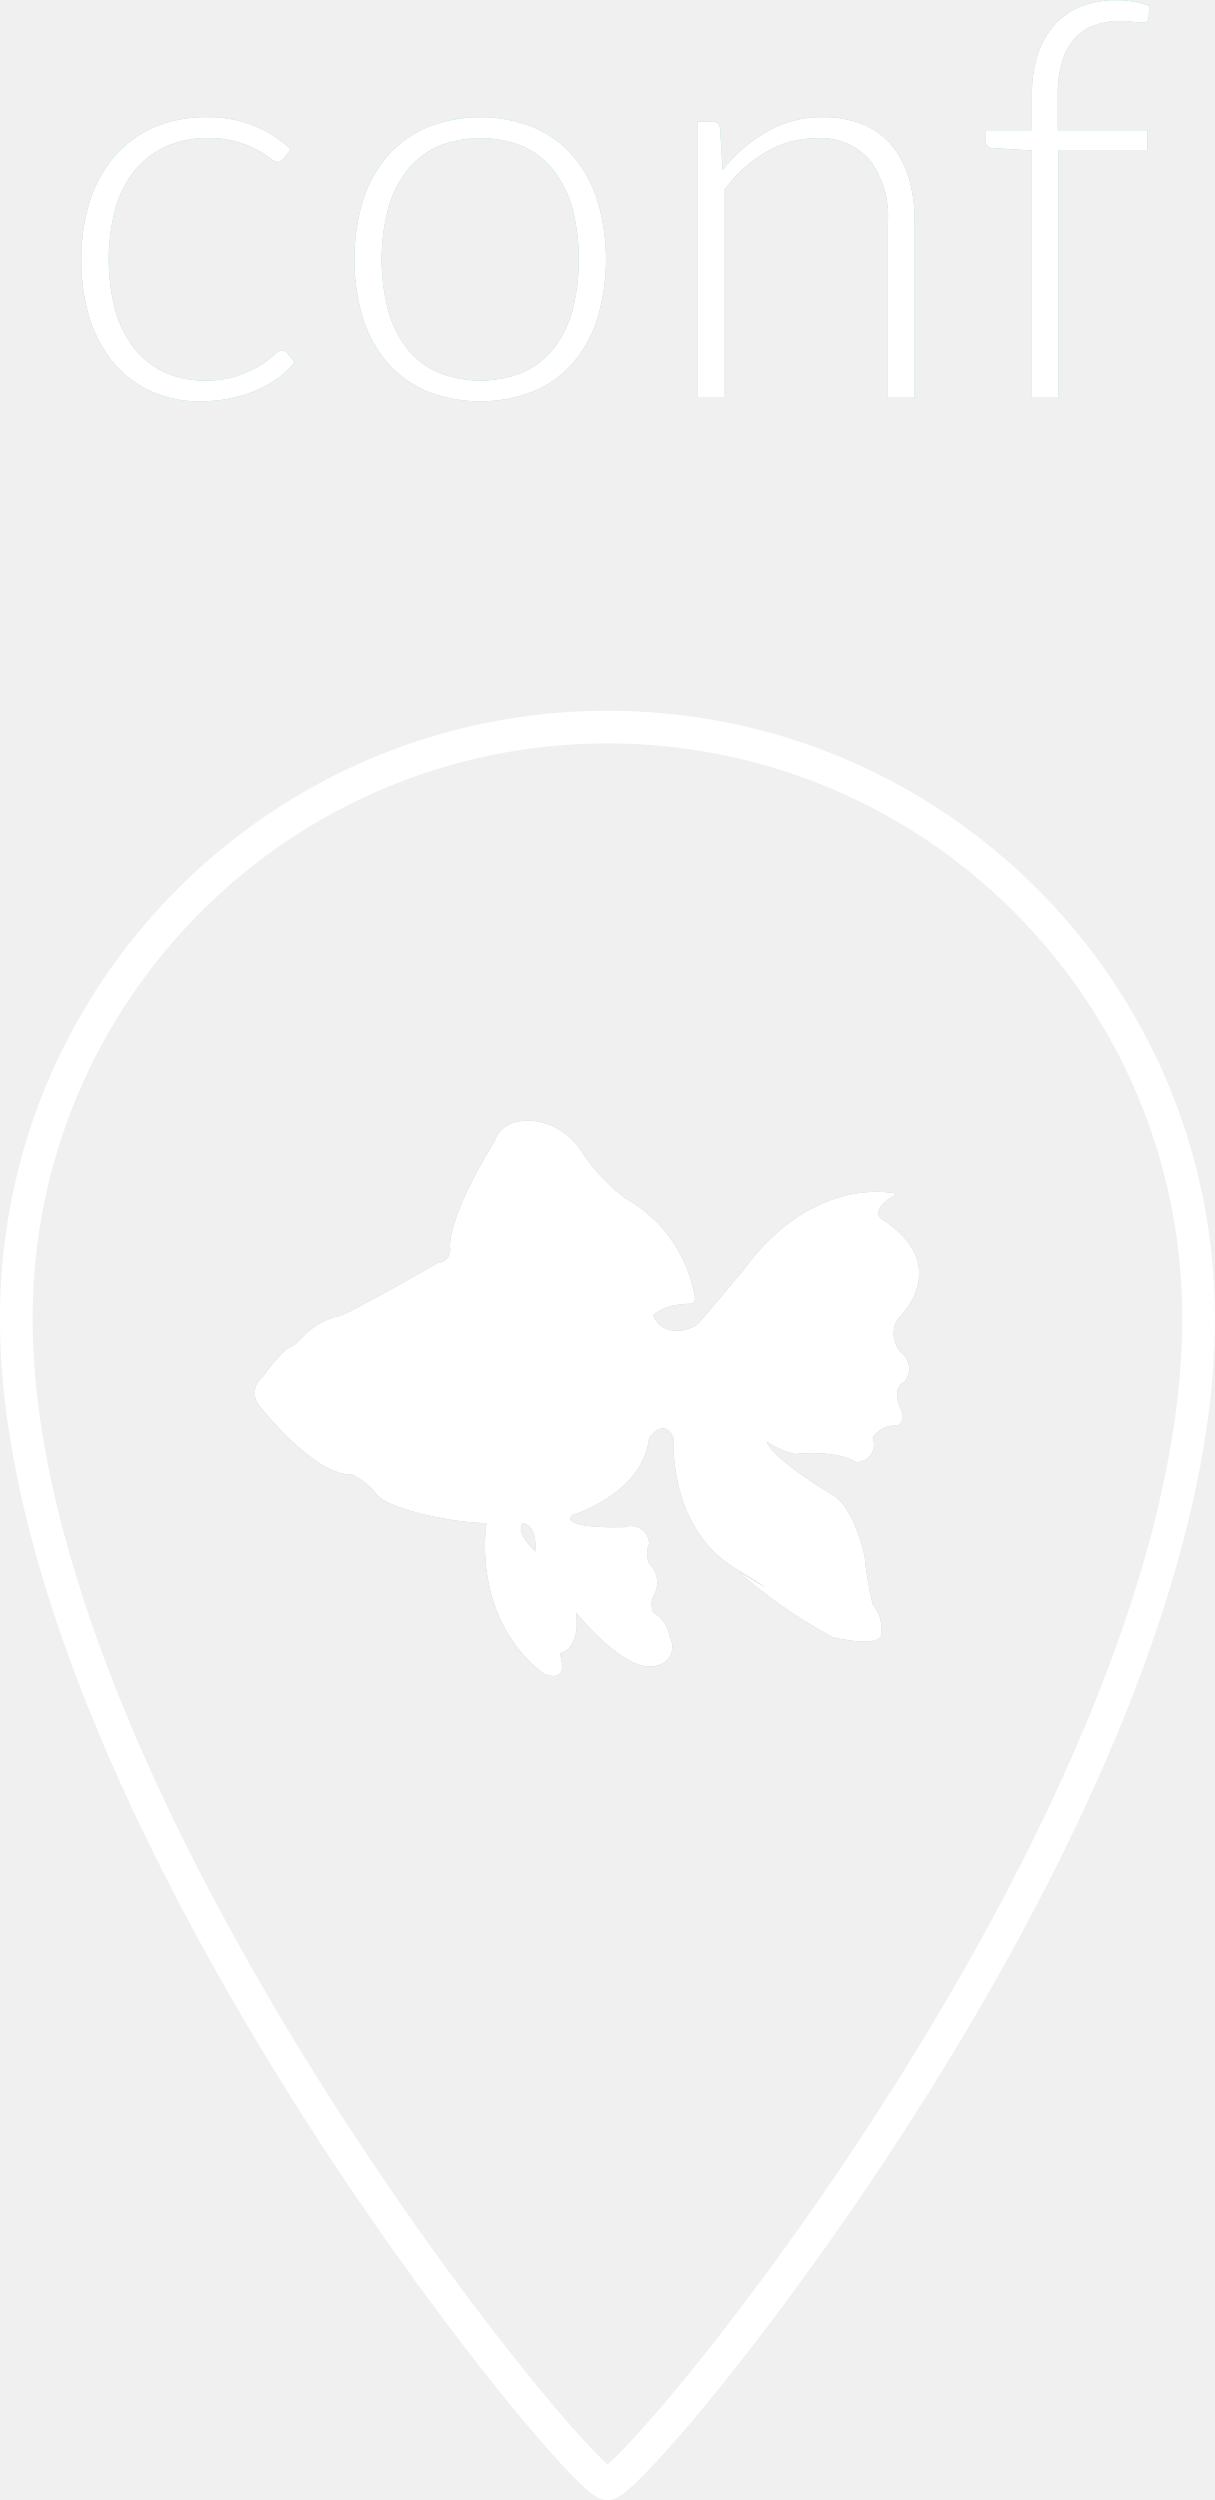
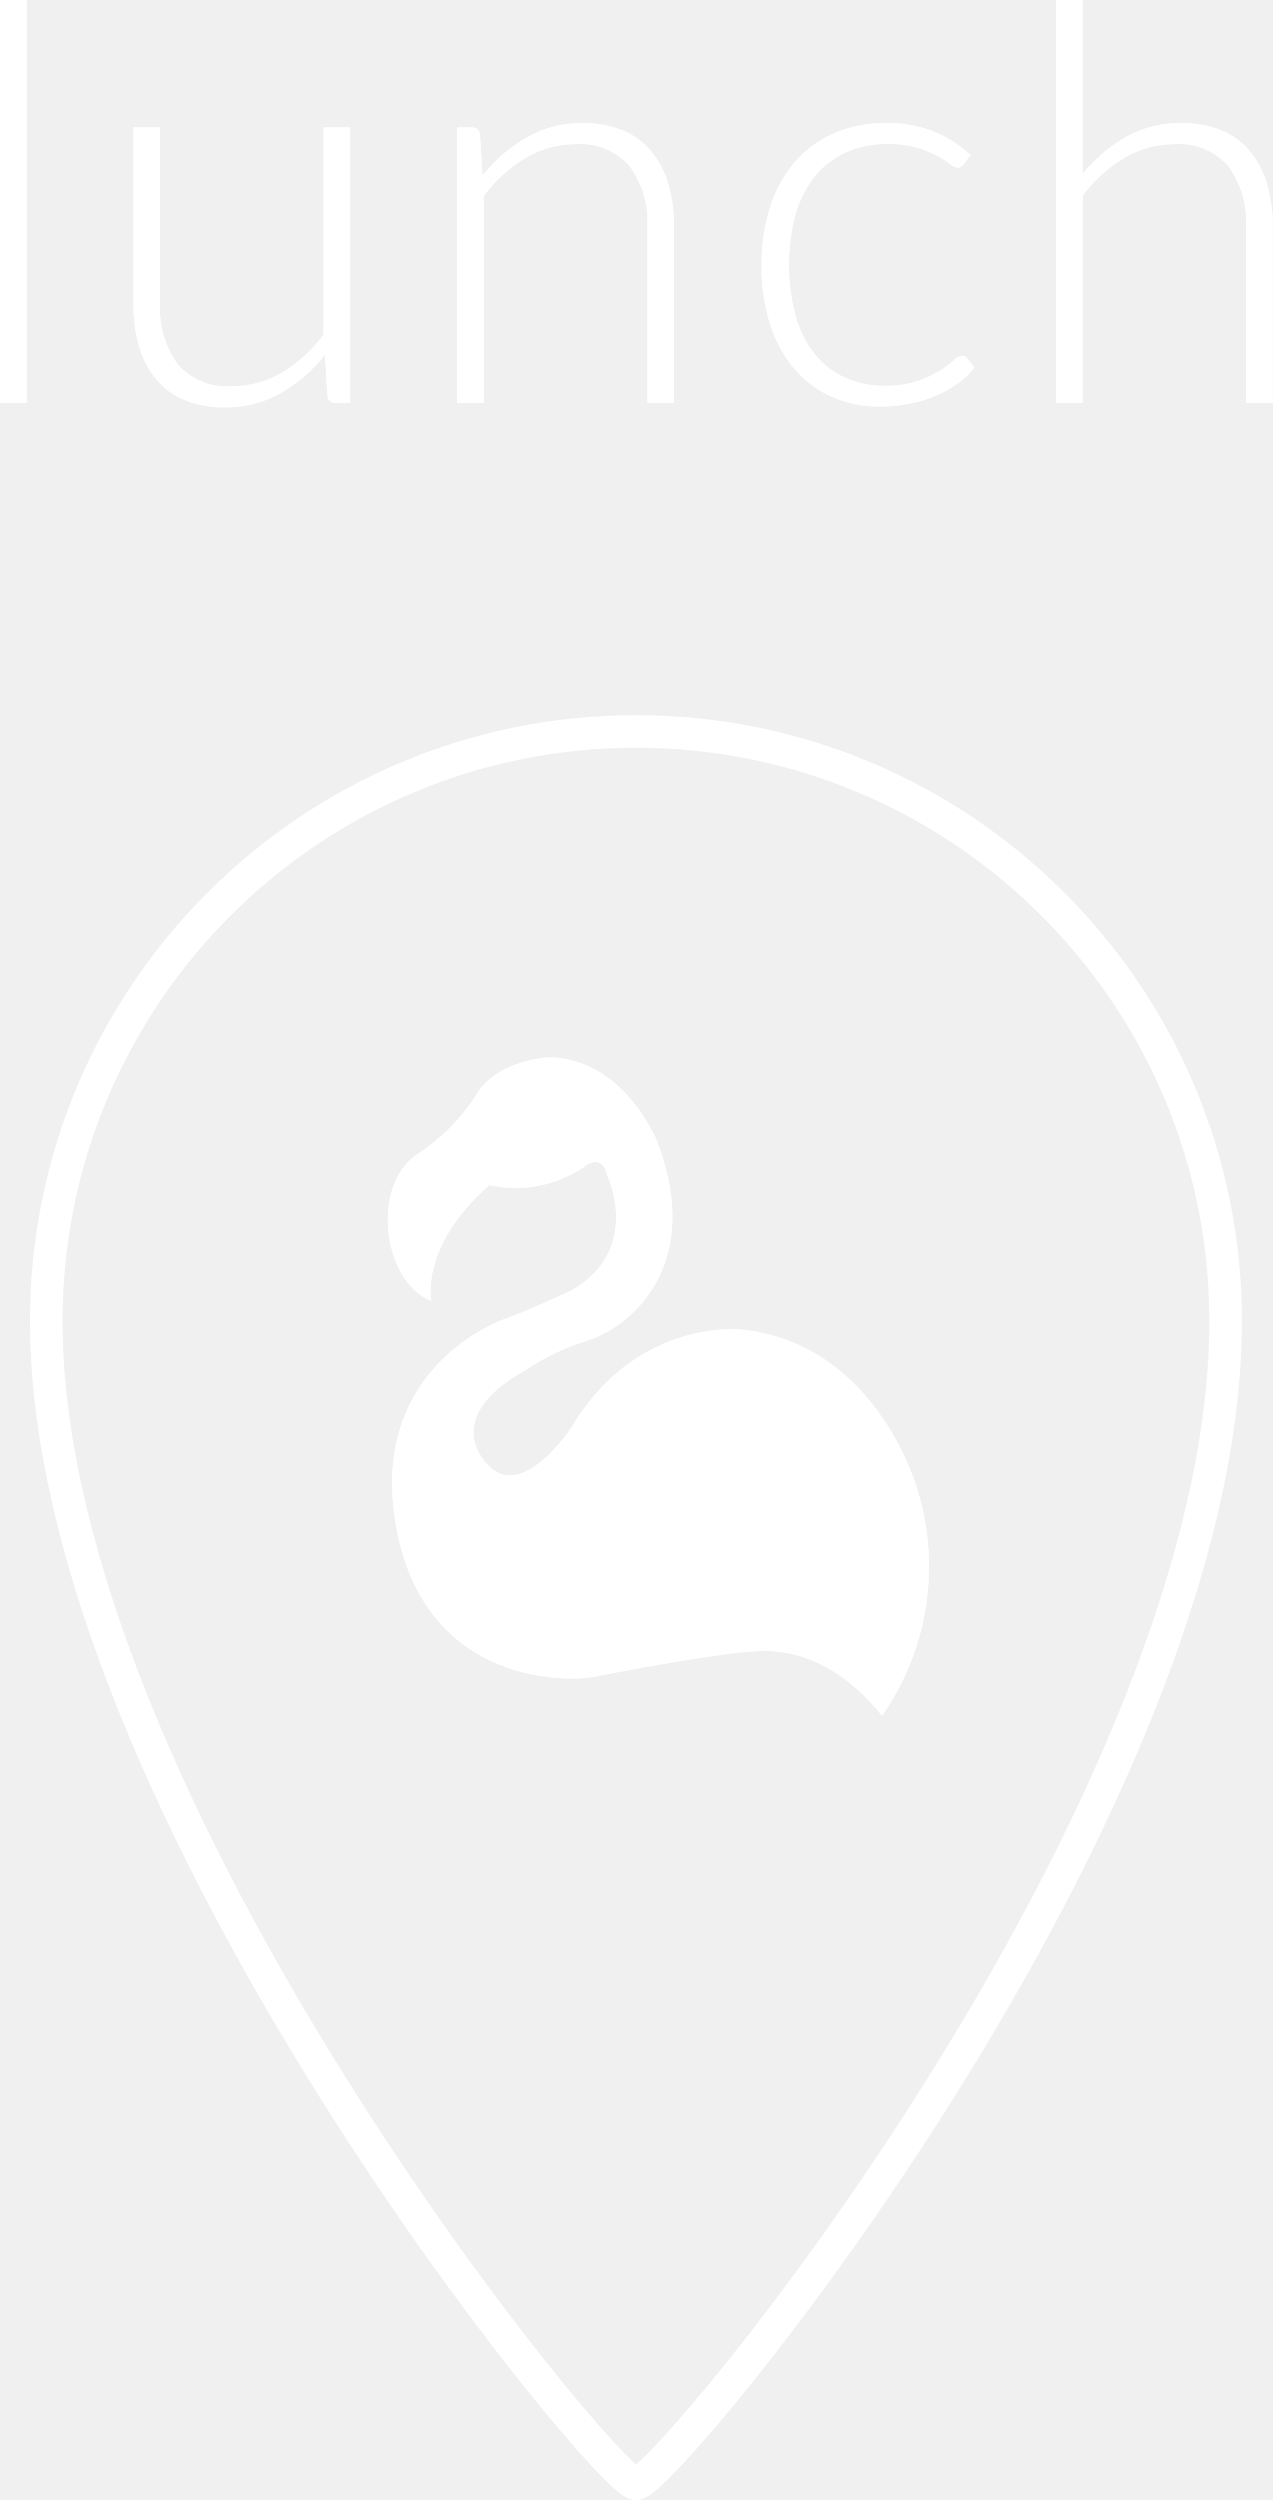
- <svg xmlns="http://www.w3.org/2000/svg" width="74.438" height="153.18" viewBox="0 0 74.438 153.18">
+ <svg xmlns="http://www.w3.org/2000/svg" width="78.156" height="153.56" viewBox="0 0 78.156 153.56">
  <defs>
    <style>
-       .cls-1, .cls-3 {
-         fill: #aaa;
+       .cls-1, .cls-2, .cls-3 {
+         fill: #fff;
+         fill-rule: evenodd;
      }

      .cls-1 {
        fill-opacity: 0;
        stroke: #fff;
        stroke-linejoin: round;
        stroke-width: 2px;
      }

-       .cls-1, .cls-2, .cls-3 {
-         fill-rule: evenodd;
-       }
- 
      .cls-2 {
-         fill: #1bce7c;
        filter: url(#filter);
      }

      .cls-3 {
        filter: url(#filter-2);
      }
    </style>
-     <filter id="filter" x="557.781" y="2629.63" width="65.407" height="24.59" filterUnits="userSpaceOnUse">
+     <filter id="filter" x="711.75" y="2769.19" width="33.25" height="40.47" filterUnits="userSpaceOnUse">
      <feFlood result="flood" flood-color="#fff" />
      <feComposite result="composite" operator="in" in2="SourceGraphic" />
      <feBlend result="blend" in2="SourceGraphic" />
    </filter>
-     <filter id="filter-2" x="568.438" y="2698.31" width="40.687" height="34" filterUnits="userSpaceOnUse">
+     <filter id="filter-2" x="687.938" y="2704.25" width="78.156" height="25.03" filterUnits="userSpaceOnUse">
      <feFlood result="flood" flood-color="#fff" />
      <feComposite result="composite" operator="in" in2="SourceGraphic" />
      <feBlend result="blend" in2="SourceGraphic" />
    </filter>
  </defs>
-   <path id="Ellipse_1_copy_3" data-name="Ellipse 1 copy 3" class="cls-1" d="M590,2674.18a36.217,36.217,0,0,1,36.221,36.22c0,30.07-34.4,71.42-36.221,71.42-1.744,0-36.221-41.74-36.221-71.42A36.217,36.217,0,0,1,590,2674.18Z" transform="translate(-552.781 -2629.63)" />
-   <path id="conf" class="cls-2" d="M570.586,2638.77a7.21,7.21,0,0,0-2.227-1.43,7.628,7.628,0,0,0-2.924-.53,7.949,7.949,0,0,0-3.255.64,6.806,6.806,0,0,0-2.406,1.79,7.865,7.865,0,0,0-1.5,2.76,11.532,11.532,0,0,0-.51,3.53,11.672,11.672,0,0,0,.536,3.68,7.941,7.941,0,0,0,1.5,2.72,6.289,6.289,0,0,0,2.3,1.7,7.1,7.1,0,0,0,2.949.59,9.06,9.06,0,0,0,1.828-.18,8.01,8.01,0,0,0,1.623-.5,6.641,6.641,0,0,0,1.343-.76,5.126,5.126,0,0,0,.986-0.96l-0.425-.54a0.429,0.429,0,0,0-.34-0.17,0.865,0.865,0,0,0-.51.29,6.108,6.108,0,0,1-.841.63,7.542,7.542,0,0,1-1.36.63,6.329,6.329,0,0,1-2.049.29,5.763,5.763,0,0,1-2.414-.5,5.02,5.02,0,0,1-1.853-1.43,6.8,6.8,0,0,1-1.181-2.32,12.2,12.2,0,0,1-.017-6.26,6.662,6.662,0,0,1,1.181-2.35,5.2,5.2,0,0,1,1.913-1.48,6.084,6.084,0,0,1,2.592-.52,5.881,5.881,0,0,1,1.794.23,6.562,6.562,0,0,1,1.232.5,5.927,5.927,0,0,1,.782.5,0.877,0.877,0,0,0,.459.23,0.337,0.337,0,0,0,.213-0.06c0.051-.04.1-0.09,0.161-0.14Zm8.373-1.34a6.779,6.779,0,0,0-2.431,1.76,7.746,7.746,0,0,0-1.513,2.75,12.676,12.676,0,0,0,0,7.18,7.7,7.7,0,0,0,1.513,2.74,6.638,6.638,0,0,0,2.431,1.75,8.992,8.992,0,0,0,6.511,0,6.564,6.564,0,0,0,2.422-1.75,7.8,7.8,0,0,0,1.5-2.74,12.7,12.7,0,0,0,0-7.18,7.842,7.842,0,0,0-1.5-2.75,6.7,6.7,0,0,0-2.422-1.76A8.857,8.857,0,0,0,578.959,2637.43Zm0.612,15a5.009,5.009,0,0,1-1.887-1.49,6.723,6.723,0,0,1-1.139-2.34,12.455,12.455,0,0,1,0-6.13,6.773,6.773,0,0,1,1.139-2.35,5.16,5.16,0,0,1,1.887-1.51,6.979,6.979,0,0,1,5.287,0,5.176,5.176,0,0,1,1.887,1.51,6.674,6.674,0,0,1,1.13,2.35,12.746,12.746,0,0,1,0,6.13,6.624,6.624,0,0,1-1.13,2.34,5.025,5.025,0,0,1-1.887,1.49A6.979,6.979,0,0,1,579.571,2652.43Zm17.331-14.92a0.457,0.457,0,0,0-.493-0.43h-0.9V2654h1.632v-12.72a8.771,8.771,0,0,1,2.559-2.33,6.018,6.018,0,0,1,3.085-.85,4.008,4.008,0,0,1,3.315,1.36,5.784,5.784,0,0,1,1.088,3.73V2654h1.632v-10.81a9.059,9.059,0,0,0-.357-2.65,5.629,5.629,0,0,0-1.054-2.01,4.531,4.531,0,0,0-1.759-1.28,6.45,6.45,0,0,0-2.457-.44,6.746,6.746,0,0,0-3.425.89,9.648,9.648,0,0,0-2.712,2.34Zm20.74,16.49v-15.18h5.44v-1.21h-5.491v-2.09a7.1,7.1,0,0,1,.281-2.15,3.692,3.692,0,0,1,.79-1.42,2.977,2.977,0,0,1,1.216-.79,4.746,4.746,0,0,1,1.538-.25,5.418,5.418,0,0,1,.748.05c0.215,0.02.391,0.04,0.527,0.05a0.885,0.885,0,0,0,.315-0.04,0.229,0.229,0,0,0,.144-0.19l0.051-.78a4.269,4.269,0,0,0-.96-0.27,6.41,6.41,0,0,0-1.063-.09,5.918,5.918,0,0,0-2.108.36,4.349,4.349,0,0,0-1.632,1.1,5.061,5.061,0,0,0-1.054,1.83,7.88,7.88,0,0,0-.374,2.54v2.14h-2.856v0.66a0.433,0.433,0,0,0,.476.43l2.38,0.15V2654h1.632Z" transform="translate(-552.781 -2629.63)" />
-   <path id="Shape_2_copy_2" data-name="Shape 2 copy 2" class="cls-3" d="M599.768,2717.97a4.9,4.9,0,0,0,1.743.75s2.44-.3,3.735.5a1.079,1.079,0,0,0,1-1.5,1.61,1.61,0,0,1,1.494-.74s0.6-.2.249-1c0,0-.7-1.19.249-1.74a1.244,1.244,0,0,0-.249-1.74,1.742,1.742,0,0,1-.249-2s3.636-3.28-1-6.22c0,0-.7-0.55,1-1.5,0,0-5.03-1.34-9.462,4.74,0,0-2.44,2.93-2.739,3.23s-2.042,1-2.739-.5c0,0,.448-0.69,2.241-0.74,0,0,.5.15,0.249-0.75a8.531,8.531,0,0,0-4.233-5.73,11.458,11.458,0,0,1-2.739-2.99,4.064,4.064,0,0,0-2.988-1.74c-1.942-.1-2.241,1.25-2.241,1.25s-2.739,4.33-2.739,6.47a0.822,0.822,0,0,1-.747,1s-5.478,3.13-5.976,3.23a4.554,4.554,0,0,0-2.49,1.5,1.881,1.881,0,0,1-.747.5,9.173,9.173,0,0,0-1.494,1.74,1.221,1.221,0,0,0-.249,1.74s3.387,4.38,5.727,4.24a4.468,4.468,0,0,1,1.494,1.24c0.8,0.95,4.831,1.74,6.723,1.74,0,0-1,5.73,3.486,9.22,0,0,1.644.79,1-1.25,0,0,1.3-.15,1-2.49,0,0,3.088,3.89,4.98,3.24a1.161,1.161,0,0,0,.747-1.75,1.992,1.992,0,0,0-1-1.49,1.253,1.253,0,0,1,0-.99,1.57,1.57,0,0,0-.249-2,1.561,1.561,0,0,1,0-1.24,1.112,1.112,0,0,0-1.494-1s-3.984.15-3.237-.74c0,0,4.333-1.25,4.731-4.74,0,0,.9-1.29,1.494,0,0,0-.348,5.48,3.735,7.97s0.249,0.25.249,0.25a31.322,31.322,0,0,0,5.727,3.98s2.391,0.65,2.988,0a2.334,2.334,0,0,0-.5-1.99,21.57,21.57,0,0,1-.5-2.99s-0.647-3.03-1.992-3.73C603.752,2721.21,600.017,2718.97,599.768,2717.97Zm-14.193,6.73s-1.3-1.25-.747-1.75C584.828,2722.95,585.725,2723.05,585.575,2724.7Z" transform="translate(-552.781 -2629.63)" />
+   <path class="cls-1" d="M727,2749.18a36.223,36.223,0,0,1,36.221,36.22c0,30.07-34.4,71.42-36.221,71.42-1.744,0-36.221-41.74-36.221-71.42A36.223,36.223,0,0,1,727,2749.18Z" transform="translate(-687.938 -2704.25)" />
+   <path class="cls-2" d="M742.117,2809.64a16.06,16.06,0,0,0,2.221-13.73s-2.4-9.08-10.83-9.99c0,0-6.46-.77-10.509,6.07,0,0-2.99,4.53-5.1,2.24,0,0-3.051-2.81,2.244-5.78a14.507,14.507,0,0,1,3.724-1.81c2.855-.83,7.349-4.72,4.421-12.31,0,0-2.025-5.08-6.651-5.13,0,0-3.325.15-4.529,2.45a12.284,12.284,0,0,1-3.462,3.45c-3.007,1.9-2.181,7.92.785,9.05,0,0-.744-3.32,3.564-7.11a7.454,7.454,0,0,0,6.019-1.26s0.97-.65,1.245.72c0,0,2.132,4.52-2.208,7.01,0,0-2.733,1.28-4.031,1.73,0,0-8.388,2.76-6.794,12.5s10.006,9.83,12.056,9.53c0,0,10.048-2.01,11.346-1.56C735.632,2805.71,738.977,2805.68,742.117,2809.64Z" transform="translate(-687.938 -2704.25)" />
+   <path id="lunch" class="cls-3" d="M687.941,2704.26V2729h1.632v-24.74h-1.632Zm19.873,7.82v12.72a8.673,8.673,0,0,1-2.559,2.34,6.01,6.01,0,0,1-3.085.84,4,4,0,0,1-3.315-1.35,5.8,5.8,0,0,1-1.088-3.73v-10.82h-1.632v10.82a9.106,9.106,0,0,0,.357,2.65,5.582,5.582,0,0,0,1.054,2,4.435,4.435,0,0,0,1.751,1.28,6.424,6.424,0,0,0,2.465.44,6.741,6.741,0,0,0,3.425-.88,9.527,9.527,0,0,0,2.712-2.35l0.153,2.52a0.458,0.458,0,0,0,.493.44h0.9v-16.92h-1.632Zm9.605,0.43a0.458,0.458,0,0,0-.493-0.43h-0.9V2729h1.632v-12.72a8.768,8.768,0,0,1,2.558-2.33,6.021,6.021,0,0,1,3.086-.85,4.011,4.011,0,0,1,3.315,1.36,5.784,5.784,0,0,1,1.088,3.73V2729h1.632v-10.81a9.059,9.059,0,0,0-.357-2.65,5.645,5.645,0,0,0-1.054-2.01,4.535,4.535,0,0,0-1.76-1.28,6.442,6.442,0,0,0-2.456-.44,6.752,6.752,0,0,0-3.426.89,9.644,9.644,0,0,0-2.711,2.34Zm30.123,1.26a7.21,7.21,0,0,0-2.227-1.43,7.628,7.628,0,0,0-2.924-.53,7.949,7.949,0,0,0-3.255.64,6.806,6.806,0,0,0-2.406,1.79,7.865,7.865,0,0,0-1.5,2.76,11.532,11.532,0,0,0-.51,3.53,11.672,11.672,0,0,0,.536,3.68,7.941,7.941,0,0,0,1.5,2.72,6.289,6.289,0,0,0,2.3,1.7,7.1,7.1,0,0,0,2.949.59,9.06,9.06,0,0,0,1.828-.18,8.01,8.01,0,0,0,1.623-.5,6.641,6.641,0,0,0,1.343-.76,5.126,5.126,0,0,0,.986-0.96l-0.425-.54a0.429,0.429,0,0,0-.34-0.17,0.865,0.865,0,0,0-.51.29,6.108,6.108,0,0,1-.841.63,7.542,7.542,0,0,1-1.36.63,6.329,6.329,0,0,1-2.049.29,5.763,5.763,0,0,1-2.414-.5,5.02,5.02,0,0,1-1.853-1.43,6.8,6.8,0,0,1-1.181-2.32,12.2,12.2,0,0,1-.017-6.26,6.662,6.662,0,0,1,1.181-2.35,5.2,5.2,0,0,1,1.913-1.48,6.084,6.084,0,0,1,2.592-.52,5.881,5.881,0,0,1,1.794.23,6.562,6.562,0,0,1,1.232.5,5.927,5.927,0,0,1,.782.5,0.877,0.877,0,0,0,.459.23,0.337,0.337,0,0,0,.213-0.06c0.051-.04.1-0.09,0.161-0.14Zm6.885-9.51H752.8V2729h1.632v-12.72a8.771,8.771,0,0,1,2.559-2.33,6.018,6.018,0,0,1,3.085-.85,4.008,4.008,0,0,1,3.315,1.36,5.784,5.784,0,0,1,1.088,3.73V2729h1.632v-10.81a9.059,9.059,0,0,0-.357-2.65,5.629,5.629,0,0,0-1.054-2.01,4.531,4.531,0,0,0-1.759-1.28,6.45,6.45,0,0,0-2.457-.44,6.806,6.806,0,0,0-3.374.85,9.61,9.61,0,0,0-2.678,2.28v-10.68Z" transform="translate(-687.938 -2704.25)" />
</svg>
